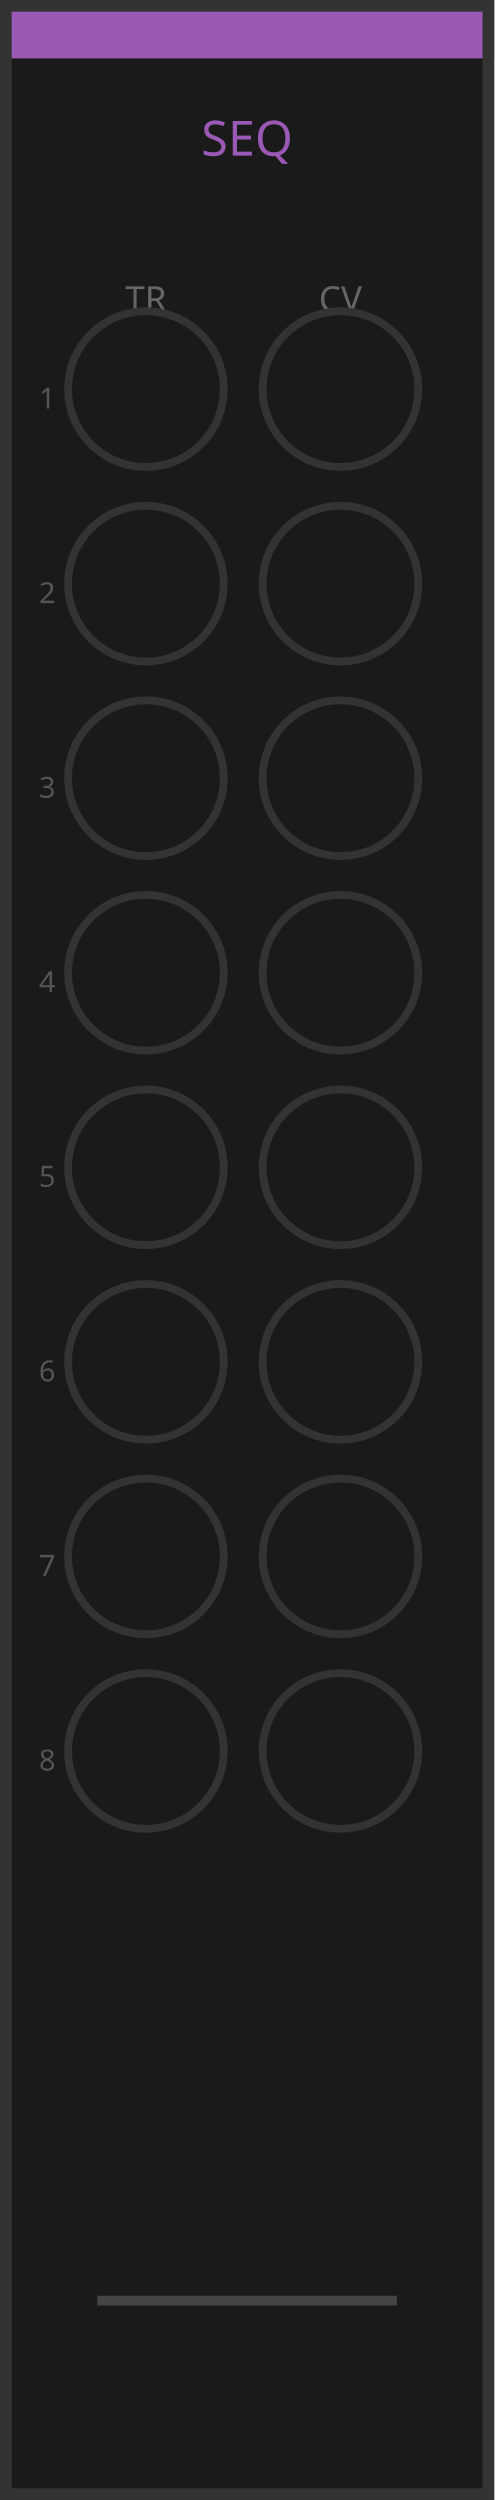
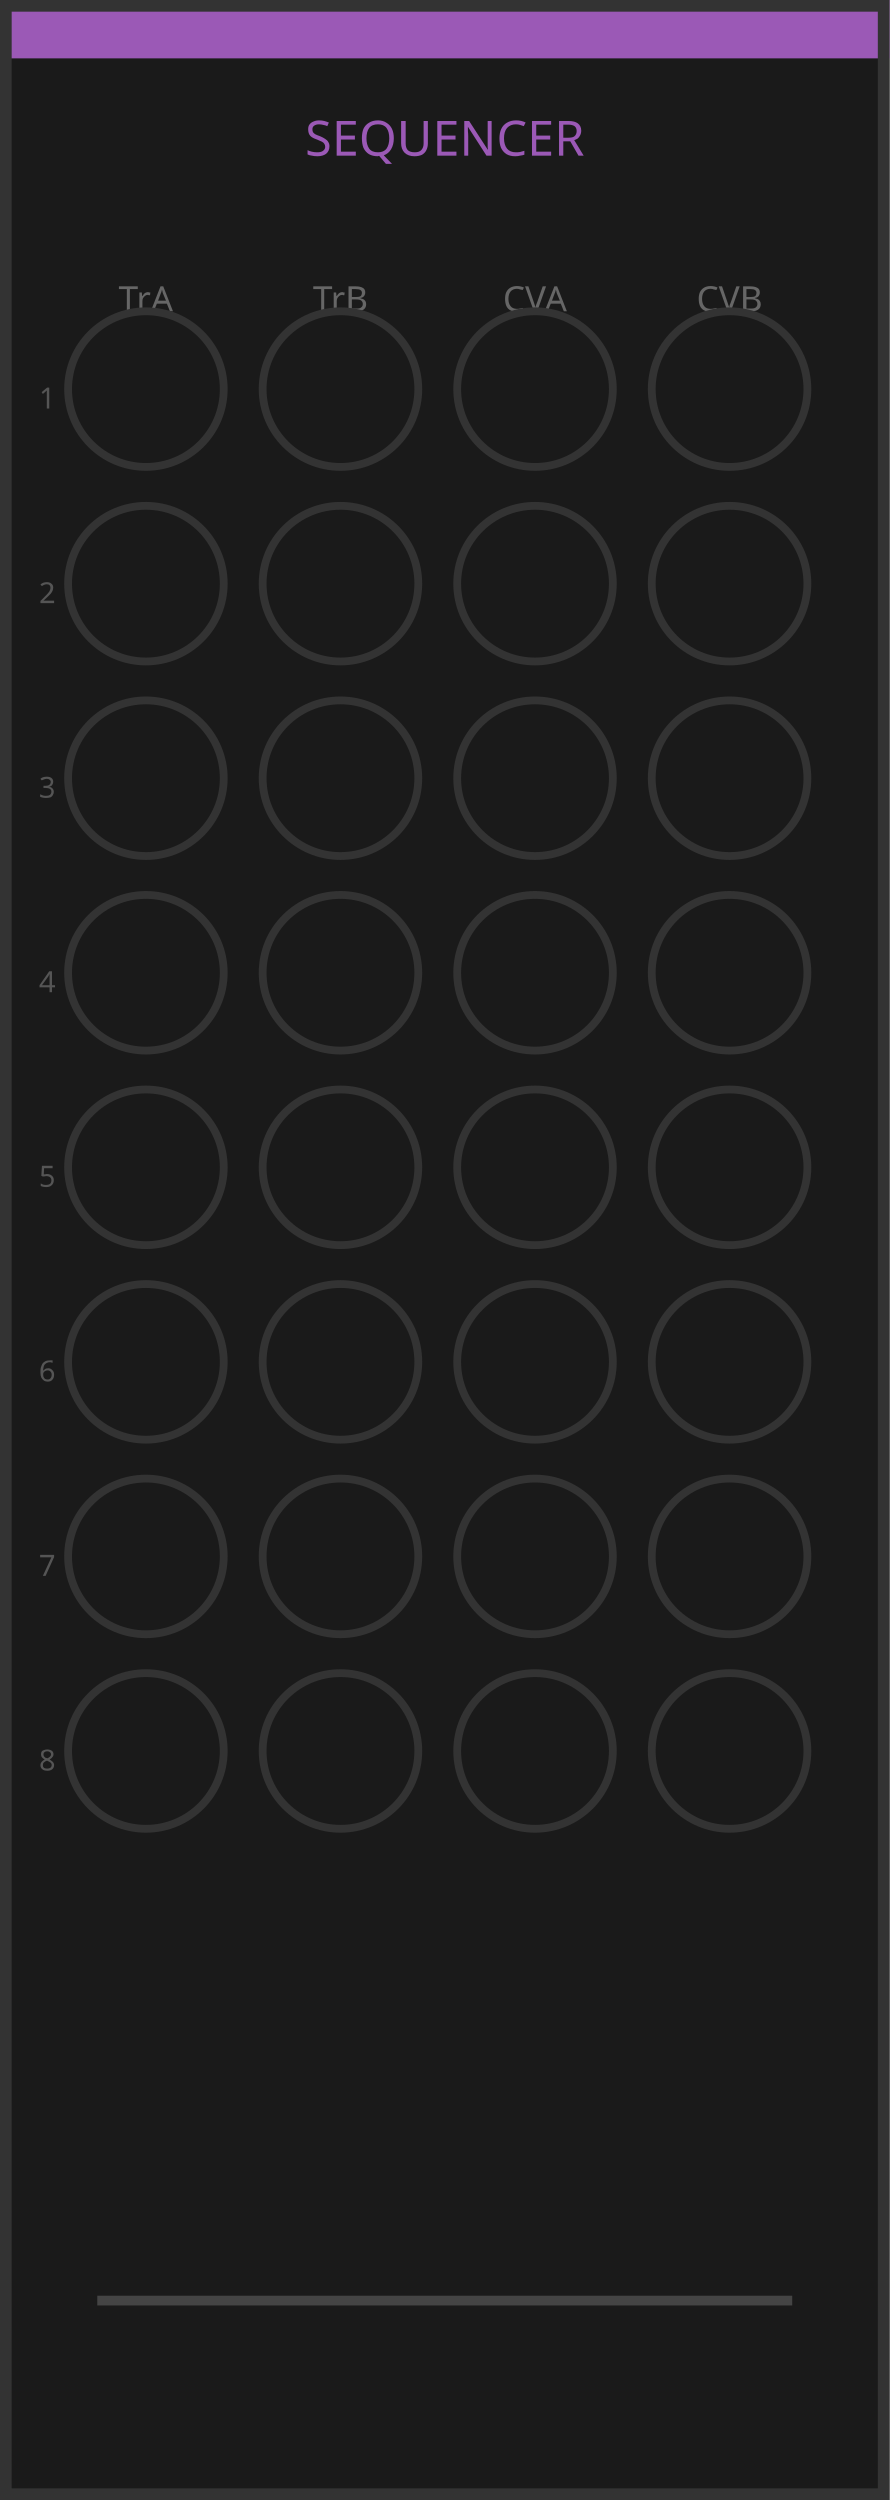
- <svg xmlns="http://www.w3.org/2000/svg" width="25.4mm" height="128.5mm" viewBox="0 0 25.4 128.5">
-   <rect width="25.4" height="128.5" fill="#1a1a1a" />
-   <rect x="0" y="0" width="25.4" height="3" fill="#9b59b6" />
-   <rect x="0.3" y="0.3" width="24.8" height="127.9" fill="none" stroke="#333333" stroke-width="0.6" />
-   <text x="12.7" y="8" text-anchor="middle" font-family="sans-serif" font-size="2.5" fill="#9b59b6">SEQ</text>
-   <text x="7.5" y="16" text-anchor="middle" font-family="sans-serif" font-size="1.8" fill="#666666">TR</text>
-   <text x="17.5" y="16" text-anchor="middle" font-family="sans-serif" font-size="1.8" fill="#666666">CV</text>
+ <svg xmlns="http://www.w3.org/2000/svg" width="45.72mm" height="128.5mm" viewBox="0 0 45.72 128.5">
+   <rect width="45.72" height="128.5" fill="#1a1a1a" />
+   <rect x="0" y="0" width="45.72" height="3" fill="#9b59b6" />
+   <rect x="0.3" y="0.3" width="45.12" height="127.9" fill="none" stroke="#333333" stroke-width="0.6" />
+   <text x="22.86" y="8" text-anchor="middle" font-family="sans-serif" font-size="2.5" fill="#9b59b6">SEQUENCER</text>
+   <text x="7.5" y="16" text-anchor="middle" font-family="sans-serif" font-size="1.8" fill="#666666">TrA</text>
+   <text x="17.5" y="16" text-anchor="middle" font-family="sans-serif" font-size="1.8" fill="#666666">TrB</text>
+   <text x="27.5" y="16" text-anchor="middle" font-family="sans-serif" font-size="1.8" fill="#666666">CVA</text>
+   <text x="37.5" y="16" text-anchor="middle" font-family="sans-serif" font-size="1.8" fill="#666666">CVB</text>
  <circle cx="7.5" cy="20" r="4" fill="none" stroke="#333333" stroke-width="0.4" />
  <circle cx="7.5" cy="30" r="4" fill="none" stroke="#333333" stroke-width="0.4" />
  <circle cx="7.5" cy="40" r="4" fill="none" stroke="#333333" stroke-width="0.4" />
  <circle cx="7.5" cy="50" r="4" fill="none" stroke="#333333" stroke-width="0.4" />
  <circle cx="7.5" cy="60" r="4" fill="none" stroke="#333333" stroke-width="0.4" />
  <circle cx="7.5" cy="70" r="4" fill="none" stroke="#333333" stroke-width="0.4" />
  <circle cx="7.5" cy="80" r="4" fill="none" stroke="#333333" stroke-width="0.4" />
  <circle cx="7.5" cy="90" r="4" fill="none" stroke="#333333" stroke-width="0.4" />
  <circle cx="17.5" cy="20" r="4" fill="none" stroke="#333333" stroke-width="0.4" />
  <circle cx="17.5" cy="30" r="4" fill="none" stroke="#333333" stroke-width="0.4" />
  <circle cx="17.5" cy="40" r="4" fill="none" stroke="#333333" stroke-width="0.4" />
  <circle cx="17.5" cy="50" r="4" fill="none" stroke="#333333" stroke-width="0.4" />
  <circle cx="17.5" cy="60" r="4" fill="none" stroke="#333333" stroke-width="0.4" />
  <circle cx="17.5" cy="70" r="4" fill="none" stroke="#333333" stroke-width="0.4" />
  <circle cx="17.5" cy="80" r="4" fill="none" stroke="#333333" stroke-width="0.4" />
  <circle cx="17.5" cy="90" r="4" fill="none" stroke="#333333" stroke-width="0.4" />
+   <circle cx="27.5" cy="20" r="4" fill="none" stroke="#333333" stroke-width="0.4" />
+   <circle cx="27.5" cy="30" r="4" fill="none" stroke="#333333" stroke-width="0.4" />
+   <circle cx="27.5" cy="40" r="4" fill="none" stroke="#333333" stroke-width="0.4" />
+   <circle cx="27.5" cy="50" r="4" fill="none" stroke="#333333" stroke-width="0.4" />
+   <circle cx="27.5" cy="60" r="4" fill="none" stroke="#333333" stroke-width="0.4" />
+   <circle cx="27.5" cy="70" r="4" fill="none" stroke="#333333" stroke-width="0.4" />
+   <circle cx="27.5" cy="80" r="4" fill="none" stroke="#333333" stroke-width="0.4" />
+   <circle cx="27.5" cy="90" r="4" fill="none" stroke="#333333" stroke-width="0.4" />
+   <circle cx="37.5" cy="20" r="4" fill="none" stroke="#333333" stroke-width="0.4" />
+   <circle cx="37.5" cy="30" r="4" fill="none" stroke="#333333" stroke-width="0.4" />
+   <circle cx="37.5" cy="40" r="4" fill="none" stroke="#333333" stroke-width="0.4" />
+   <circle cx="37.5" cy="50" r="4" fill="none" stroke="#333333" stroke-width="0.4" />
+   <circle cx="37.5" cy="60" r="4" fill="none" stroke="#333333" stroke-width="0.4" />
+   <circle cx="37.5" cy="70" r="4" fill="none" stroke="#333333" stroke-width="0.4" />
+   <circle cx="37.5" cy="80" r="4" fill="none" stroke="#333333" stroke-width="0.4" />
+   <circle cx="37.5" cy="90" r="4" fill="none" stroke="#333333" stroke-width="0.4" />
  <text x="2" y="21" font-family="sans-serif" font-size="1.5" fill="#555555">1</text>
  <text x="2" y="31" font-family="sans-serif" font-size="1.5" fill="#555555">2</text>
  <text x="2" y="41" font-family="sans-serif" font-size="1.5" fill="#555555">3</text>
  <text x="2" y="51" font-family="sans-serif" font-size="1.5" fill="#555555">4</text>
  <text x="2" y="61" font-family="sans-serif" font-size="1.5" fill="#555555">5</text>
  <text x="2" y="71" font-family="sans-serif" font-size="1.5" fill="#555555">6</text>
  <text x="2" y="81" font-family="sans-serif" font-size="1.5" fill="#555555">7</text>
  <text x="2" y="91" font-family="sans-serif" font-size="1.5" fill="#555555">8</text>
-   <rect x="5" y="118" width="15.4" height="0.5" fill="#444444" />
+   <rect x="5" y="118" width="35.72" height="0.5" fill="#444444" />
</svg>
